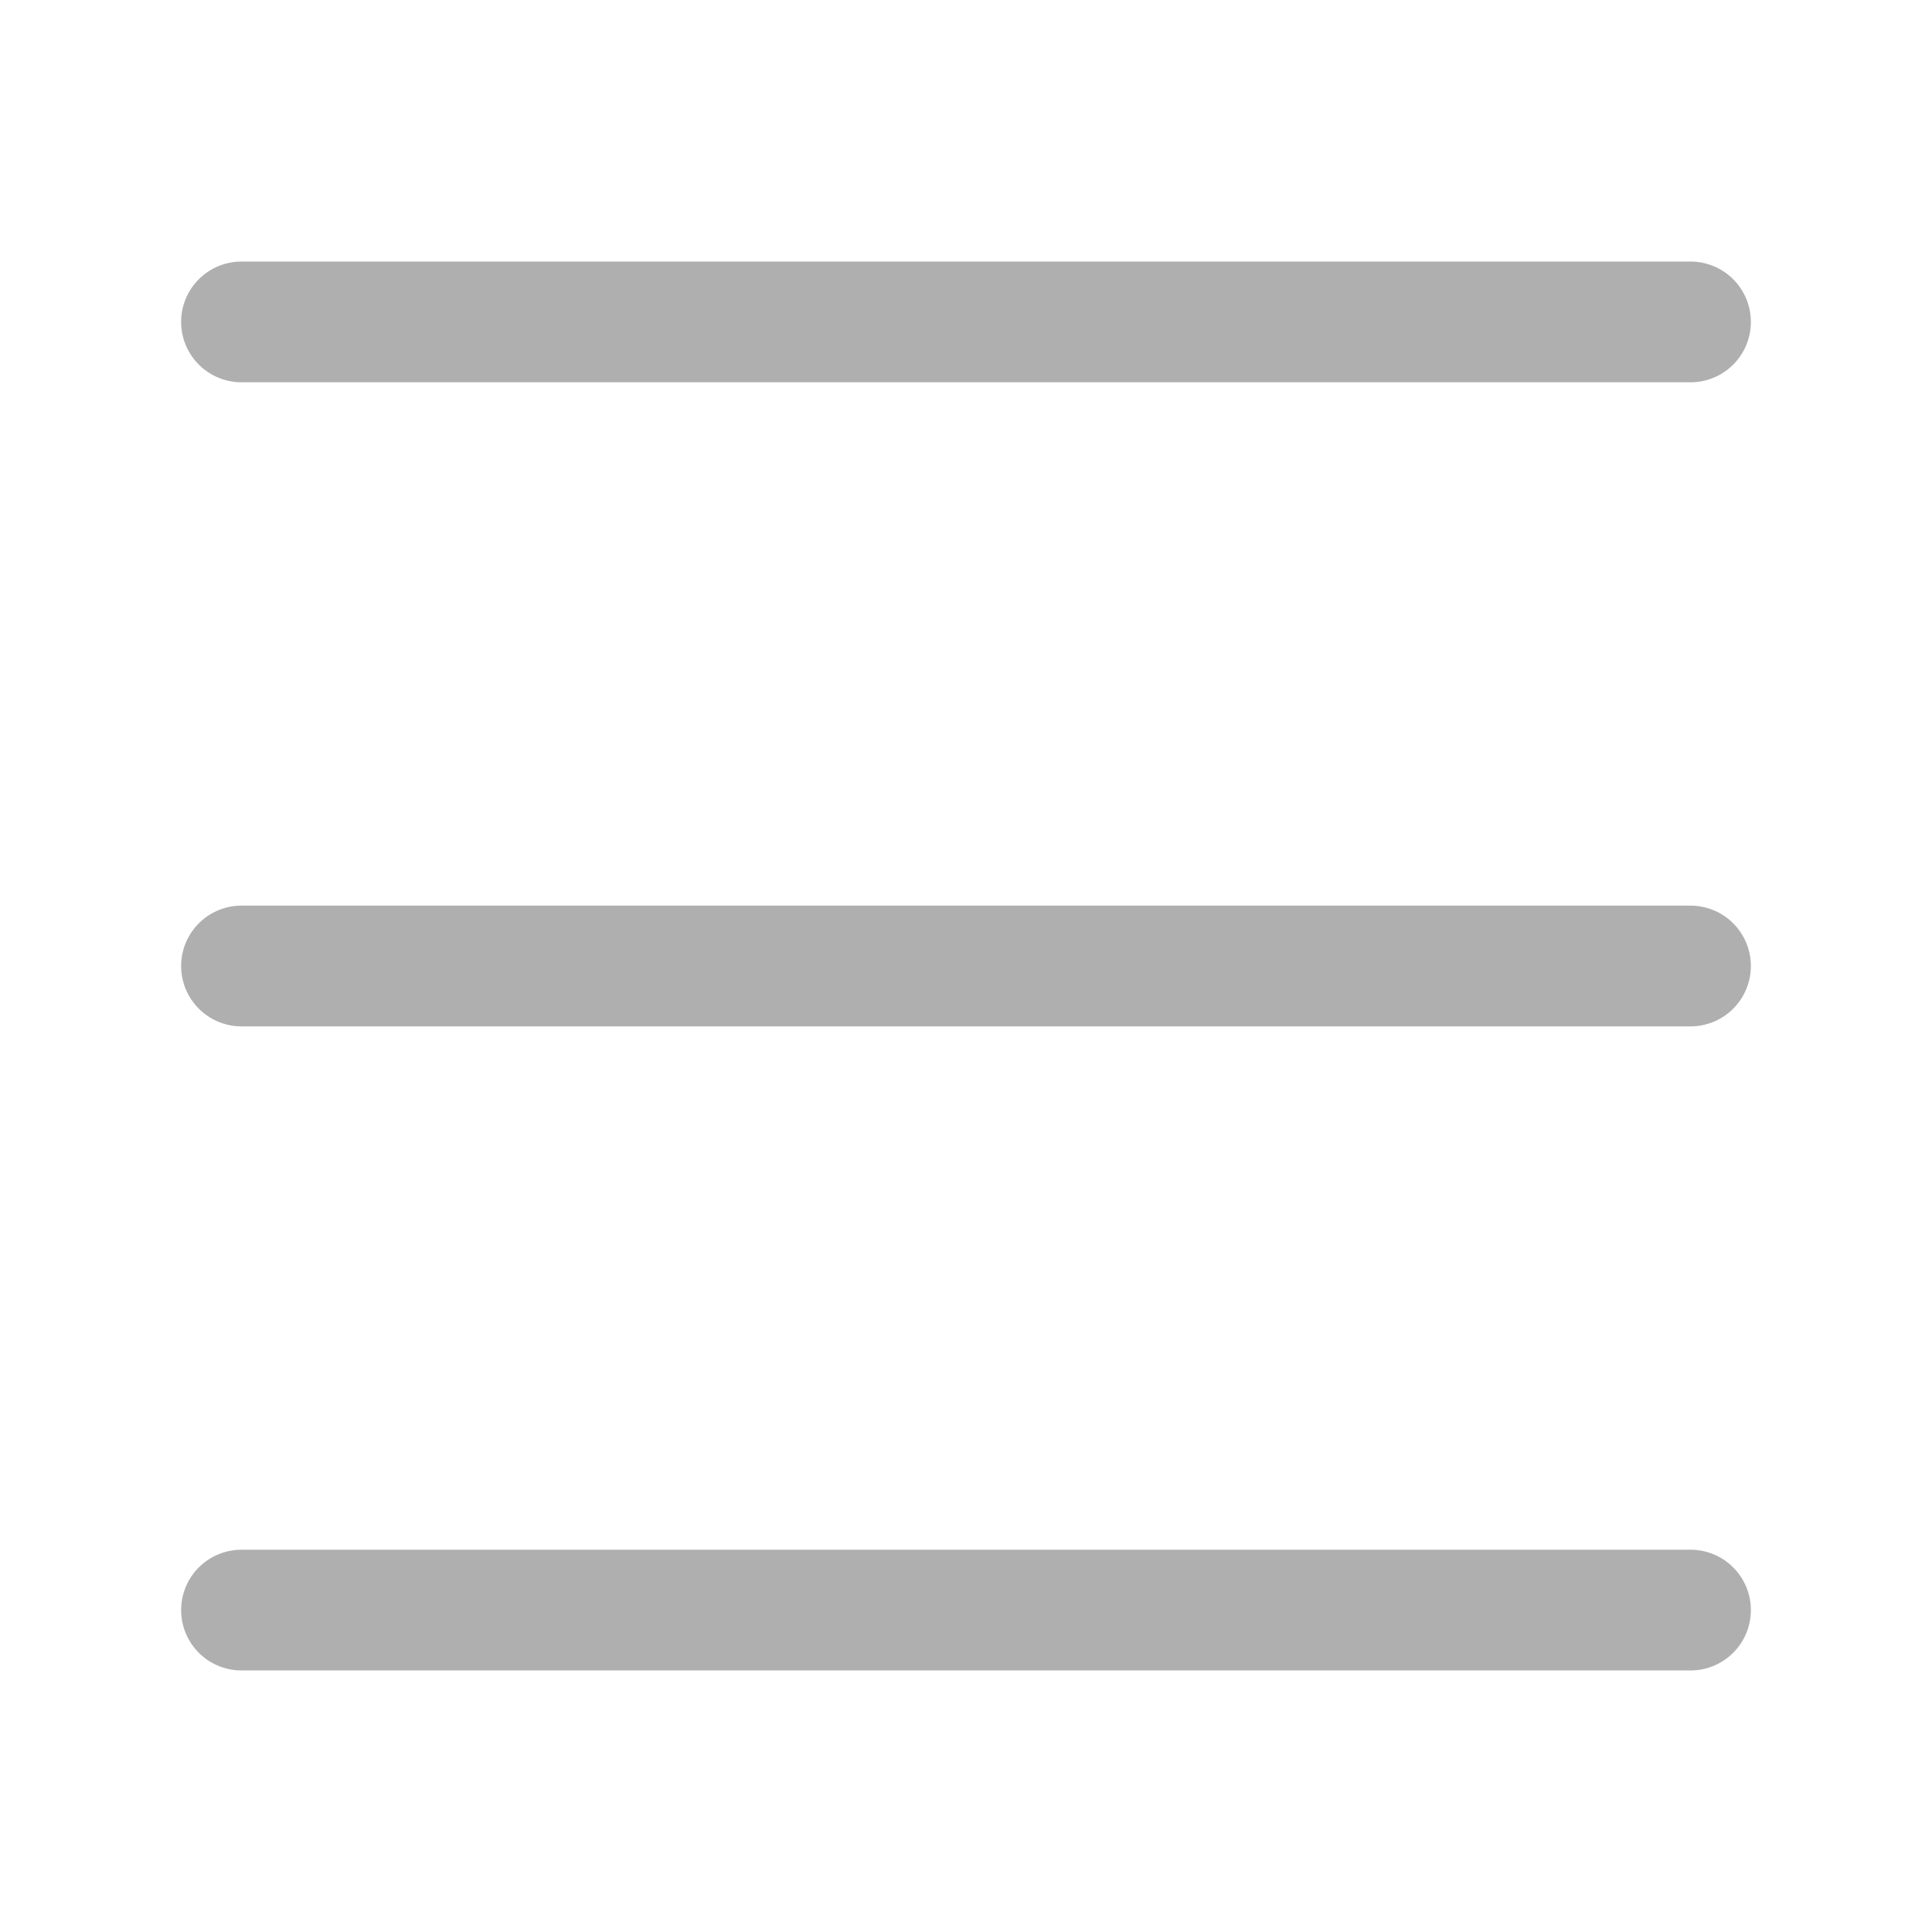
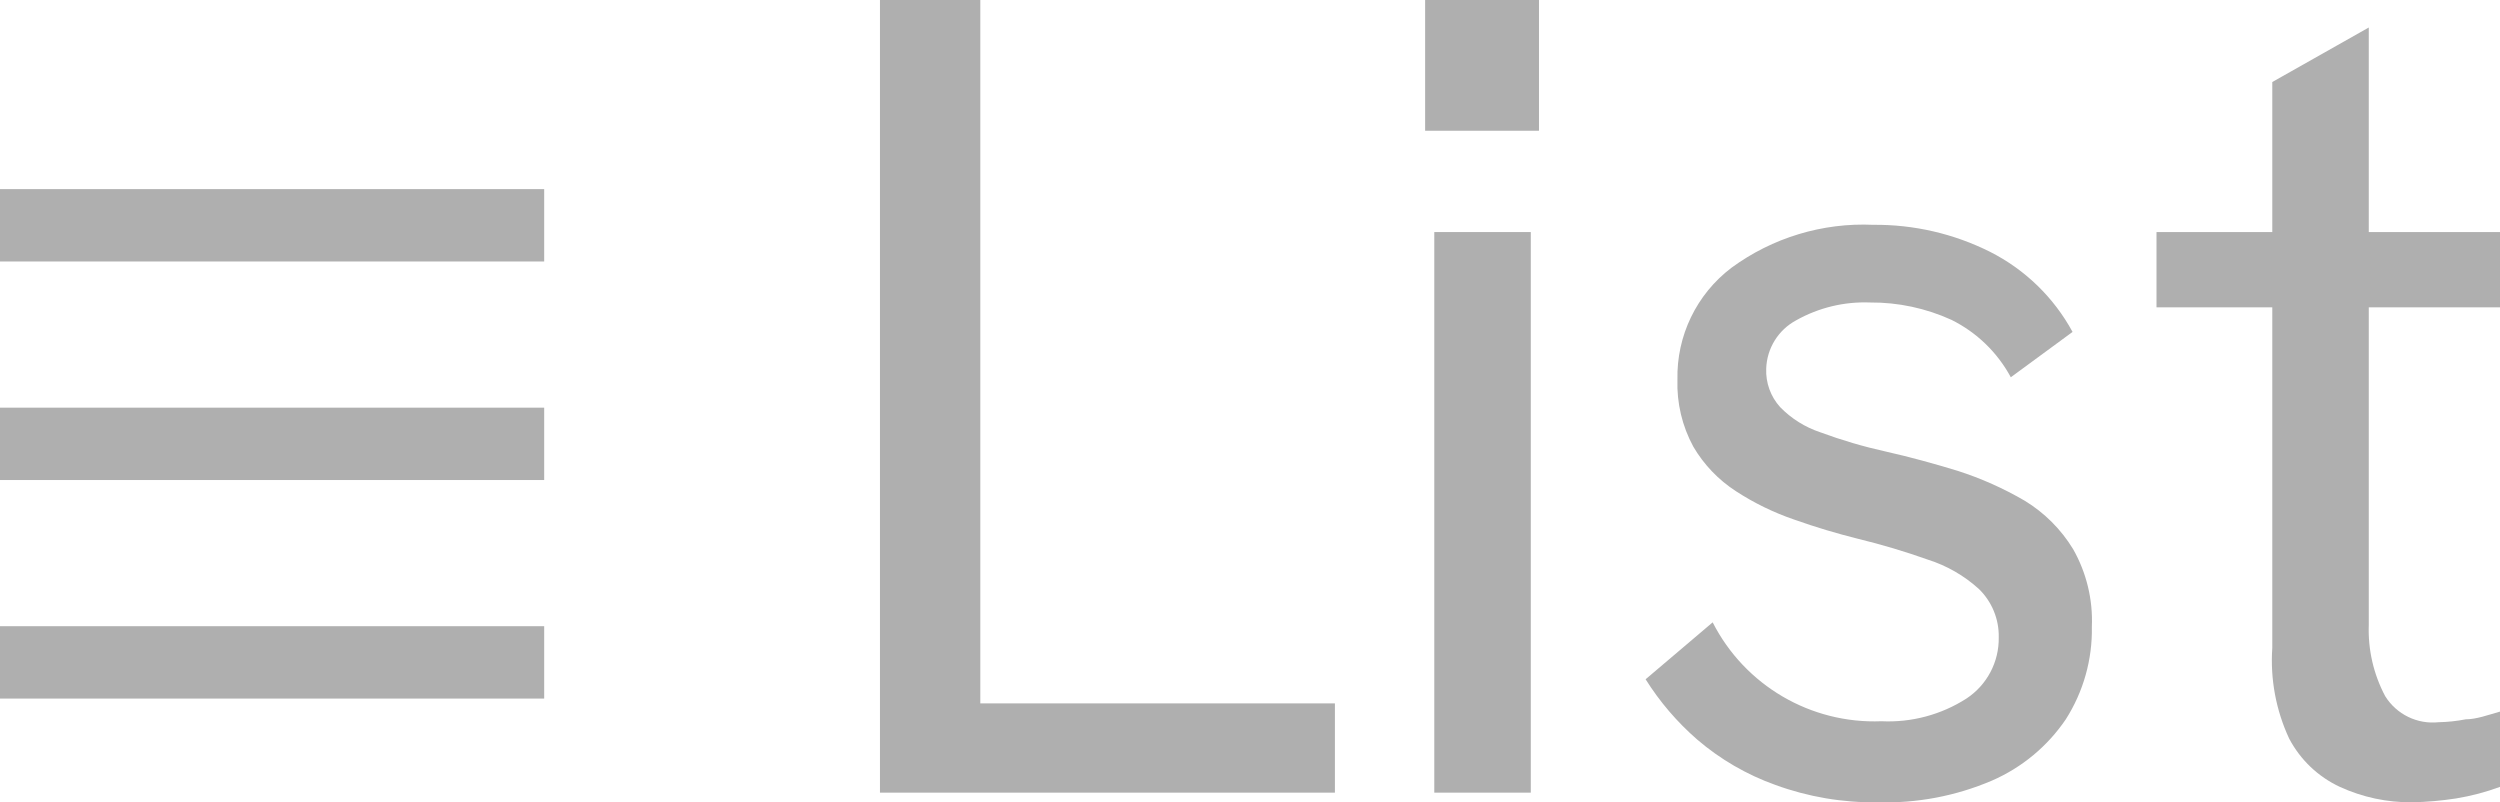
- <svg xmlns="http://www.w3.org/2000/svg" version="1.1" id="Calque_1" x="0px" y="0px" viewBox="0 0 800 800" style="enable-background:new 0 0 800 800;" xml:space="preserve">
-   <style type="text/css">
- 	.st0{fill:none;stroke:#AFAFAF;stroke-width:50;stroke-linecap:round;stroke-linejoin:round;stroke-miterlimit:133.333;}
- </style>
-   <path class="st0" d="M100,133.3h600" />
-   <path class="st0" d="M100,400h600" />
-   <path class="st0" d="M100,666.7h600" />
+ <svg xmlns="http://www.w3.org/2000/svg" id="Calque_1" data-name="Calque 1" viewBox="0 0 51.82 16.62">
+   <defs>
+     <style>.cls-1{fill:#afafaf;}.cls-2{isolation:isolate;}</style>
+   </defs>
+   <g id="Symbols">
+     <g id="filter-_-list" data-name="filter- -list">
+       <g id="Group-3-Copy">
+         <rect id="Rectangle-4" class="cls-1" y="3.92" width="11.28" height="1.5" />
+         <rect id="Rectangle-4-2" class="cls-1" y="12.98" width="11.28" height="1.5" />
+         <rect id="Rectangle-4-Copy" class="cls-1" y="8.45" width="11.28" height="1.5" />
+       </g>
+     </g>
+   </g>
+   <g class="cls-2">
+     <path class="cls-1" d="M18.24,20V3.57h2.08V18.15h7.35V20Z" transform="translate(0 -3.57)" />
+     <path class="cls-1" d="M29.54,6.28V3.57H31.9V6.28ZM29.73,20V8.38h2V20Z" transform="translate(0 -3.57)" />
+     <path class="cls-1" d="M38.92,20.2a5.93,5.93,0,0,1-2.12-.36,5.15,5.15,0,0,1-1.62-.94,5.61,5.61,0,0,1-1.07-1.25l1.39-1.18A3.76,3.76,0,0,0,39,18.52a3,3,0,0,0,1.76-.47,1.49,1.49,0,0,0,.67-1.27,1.36,1.36,0,0,0-.41-1,2.85,2.85,0,0,0-1.06-.61,14.57,14.57,0,0,0-1.44-.43c-.44-.11-.88-.24-1.33-.4a5.44,5.44,0,0,1-1.21-.59,2.77,2.77,0,0,1-.88-.92,2.72,2.72,0,0,1-.33-1.39,2.83,2.83,0,0,1,1.12-2.32,4.62,4.62,0,0,1,2.94-.89,5.29,5.29,0,0,1,2.42.56,4,4,0,0,1,1.71,1.66l-1.28.94a2.82,2.82,0,0,0-1.23-1.19,4,4,0,0,0-1.69-.36,2.89,2.89,0,0,0-1.53.37,1.18,1.18,0,0,0-.62,1,1.12,1.12,0,0,0,.29.8,2.08,2.08,0,0,0,.83.52,10.36,10.36,0,0,0,1.36.4c.49.11,1,.25,1.49.4a7,7,0,0,1,1.39.62,3,3,0,0,1,1,1,3,3,0,0,1,.39,1.61,3.45,3.45,0,0,1-.54,1.92,3.57,3.57,0,0,1-1.53,1.27A5.61,5.61,0,0,1,38.92,20.2Z" transform="translate(0 -3.57)" />
+     <path class="cls-1" d="M44.7,9.94V8.38h7.12V9.94ZM50,20.2a3.51,3.51,0,0,1-1.5-.32,2.27,2.27,0,0,1-1.05-1A3.83,3.83,0,0,1,47.1,17V5.27l2-1.13V16.52A2.93,2.93,0,0,0,49.44,18a1.16,1.16,0,0,0,1.11.54,3.25,3.25,0,0,0,.56-.06c.22,0,.46-.09.71-.16v1.56a4.89,4.89,0,0,1-.91.24A6.79,6.79,0,0,1,50,20.2Z" transform="translate(0 -3.57)" />
+   </g>
</svg>
